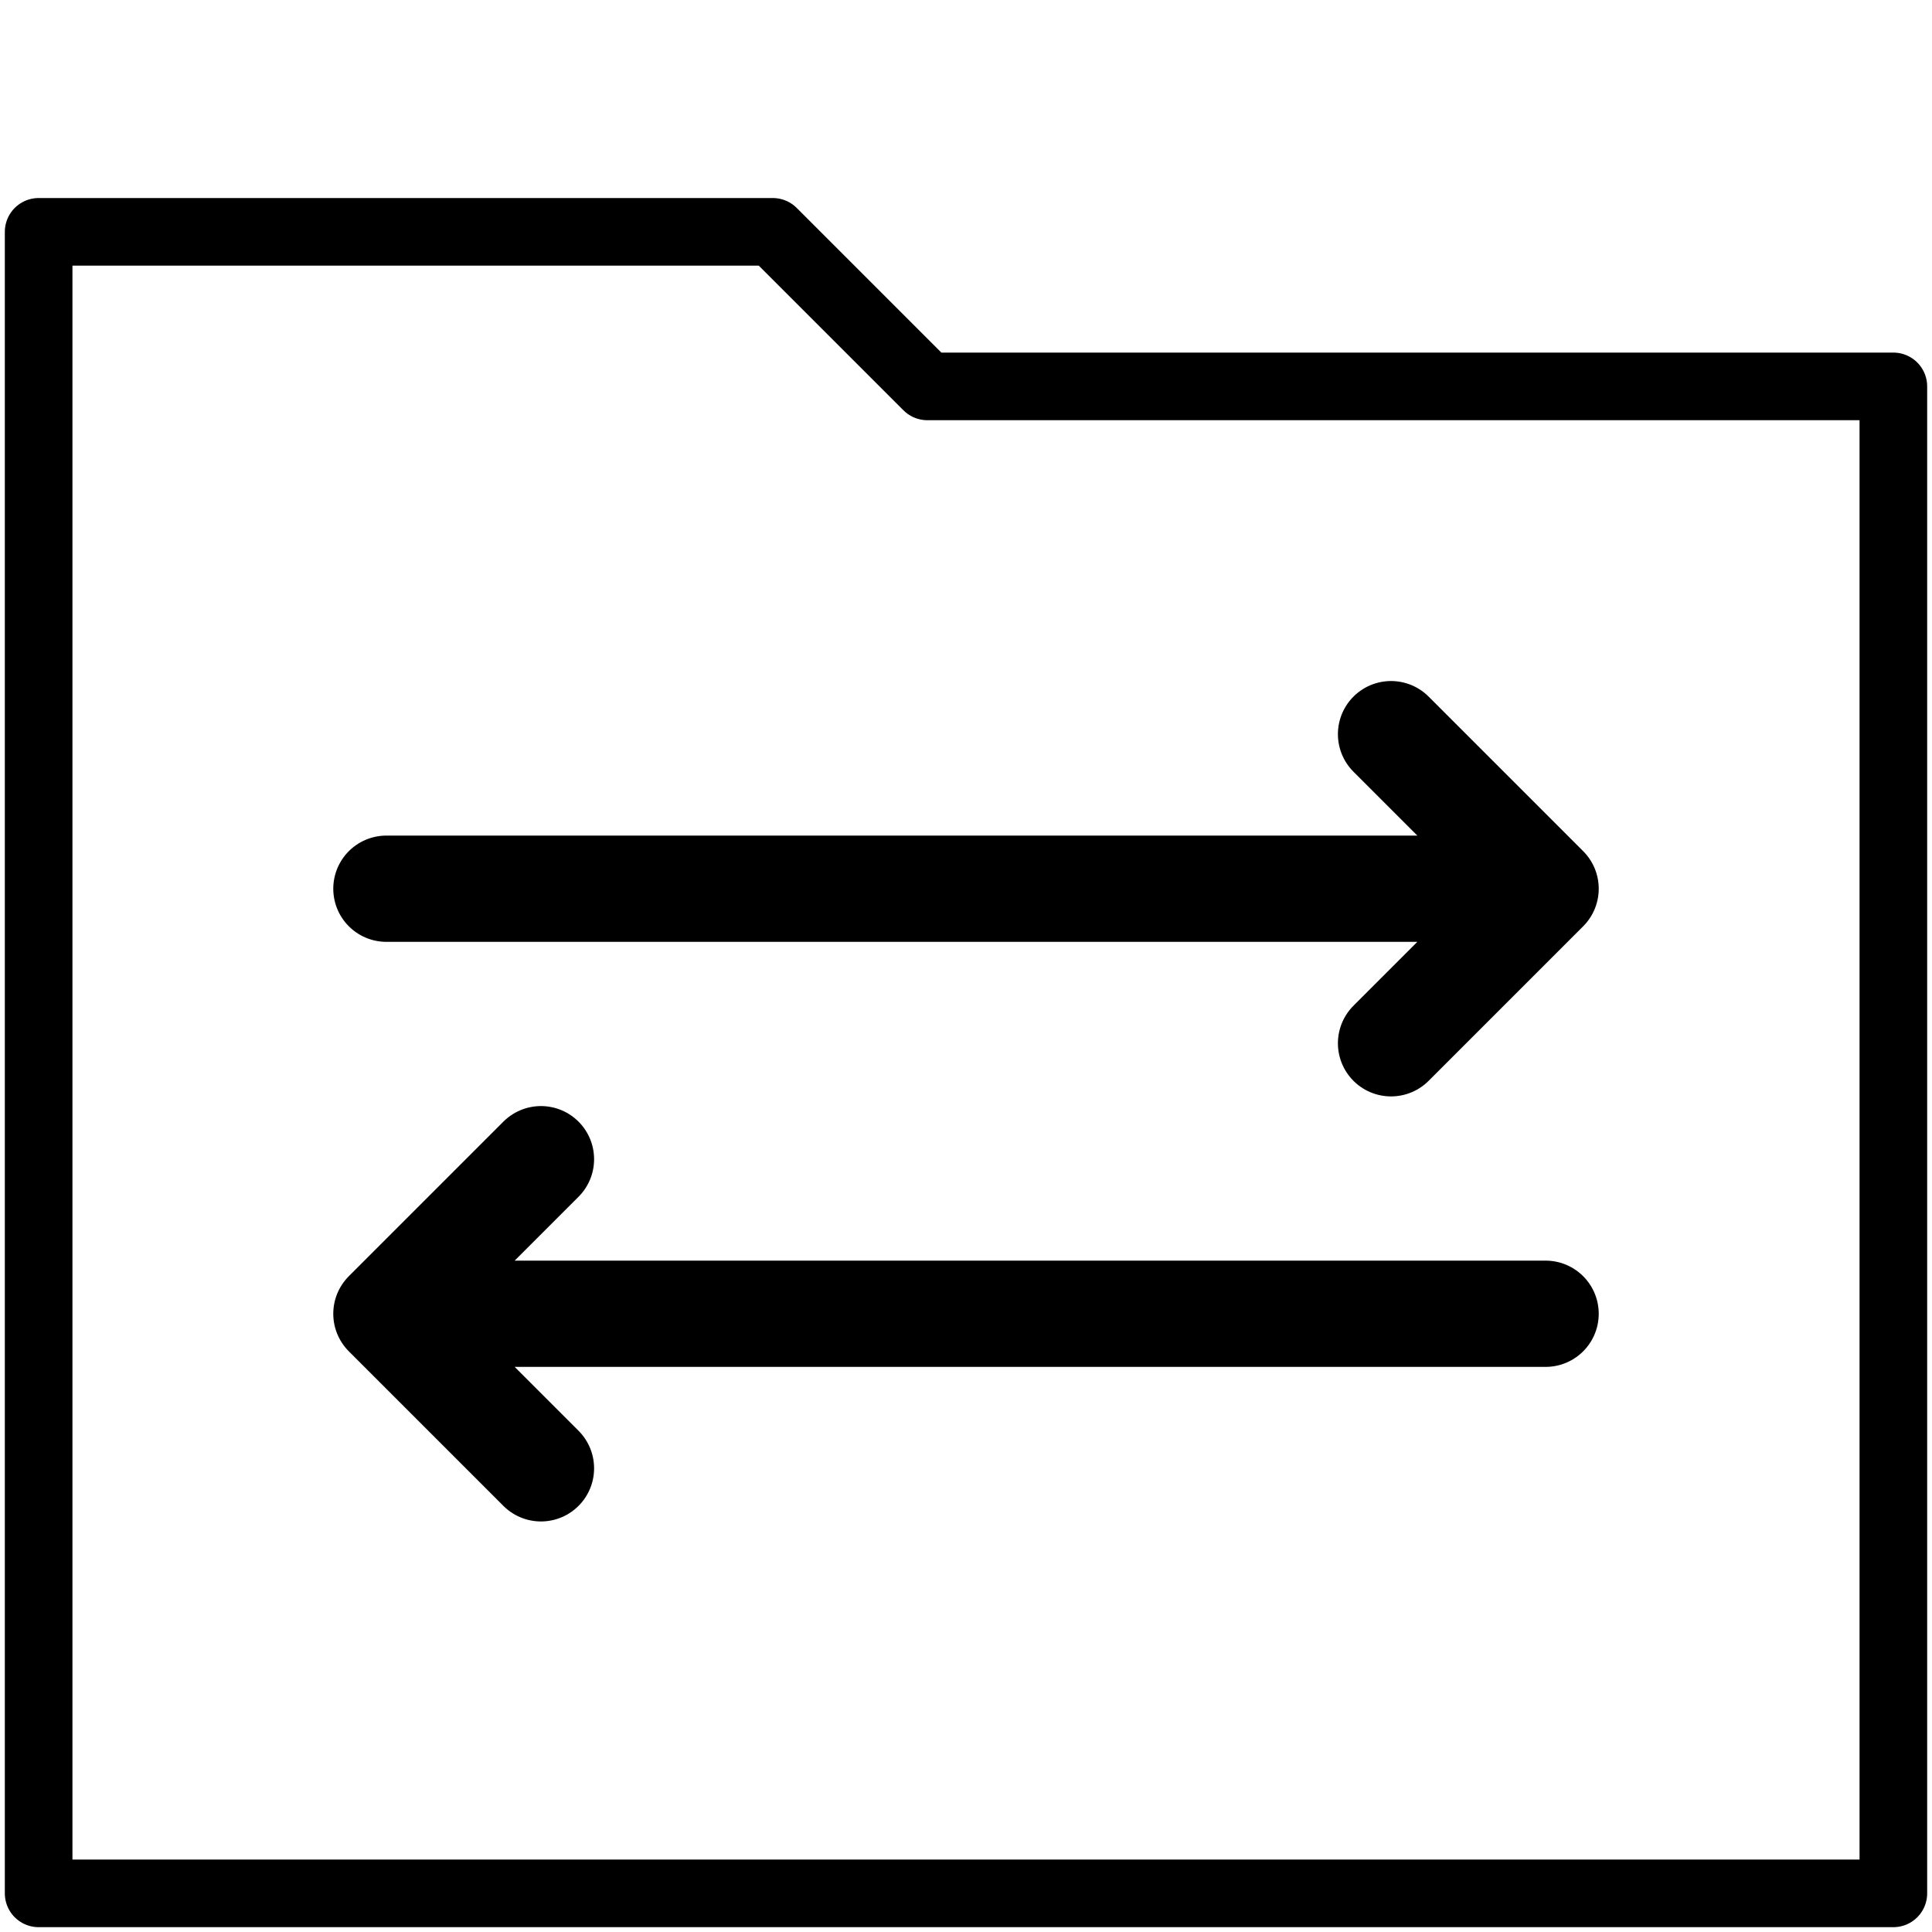
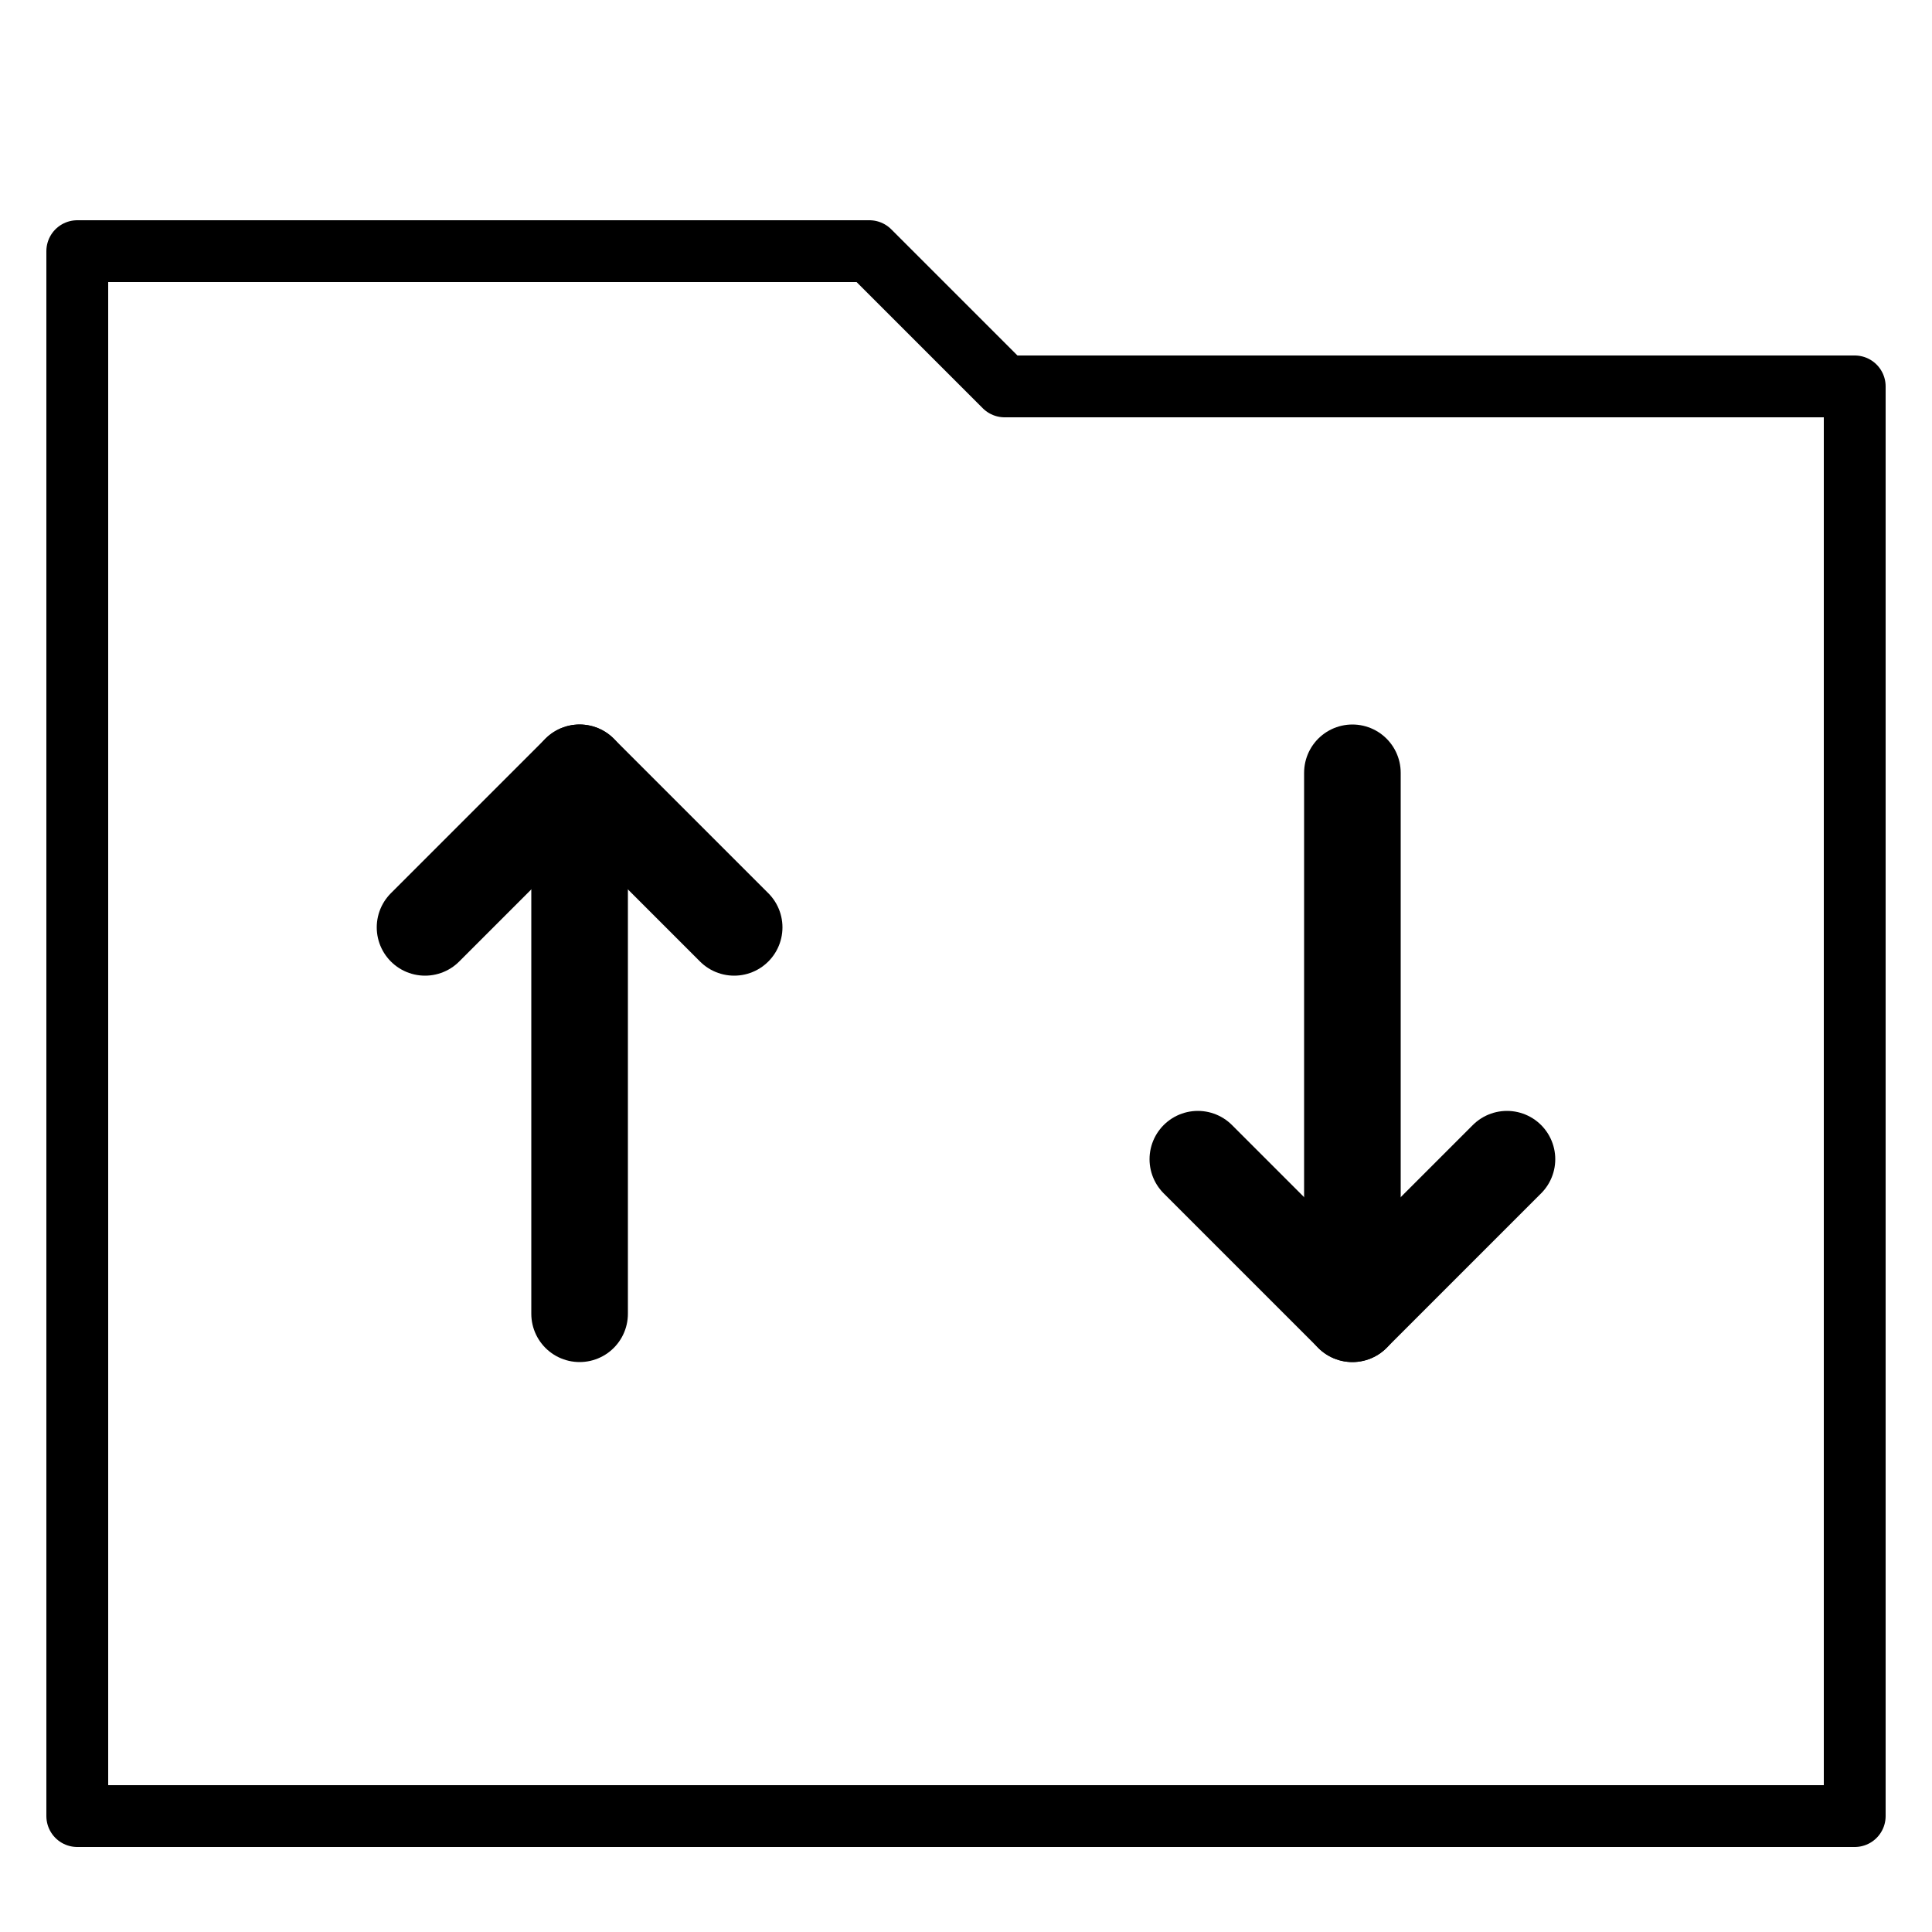
<svg xmlns="http://www.w3.org/2000/svg" viewBox="0 0 100 100">
-   <path d="M 2 20 L 2 98 L 98 98 L 98 20 L 48 20 L 40 12 L 2 12 Z" stroke="currentColor" stroke-width="3.5" fill="none" stroke-linejoin="round" />
-   <path d="M 20 46 L 80 46 M 72 38 L 80 46 L 72 54" stroke="currentColor" stroke-width="5.5" fill="none" stroke-linecap="round" stroke-linejoin="round" />
-   <path d="M 80 68 L 20 68 M 28 60 L 20 68 L 28 76" stroke="currentColor" stroke-width="5.5" fill="none" stroke-linecap="round" stroke-linejoin="round" />
+   <path d="M 4 20 L 4 94 L 96 94 L 96 20 L 52 20 L 45 13 L 4 13 Z" stroke="currentColor" stroke-width="3.2" fill="none" stroke-linejoin="round" stroke-linecap="round" />
+   <g>
+     <line x1="30" y1="68" x2="30" y2="40" stroke="currentColor" stroke-width="5" stroke-linecap="round" />
+     <polyline points="22,48 30,40 38,48" stroke="currentColor" stroke-width="5" fill="none" stroke-linecap="round" stroke-linejoin="round" />
+   </g>
+   <g>
+     <line x1="70" y1="40" x2="70" y2="68" stroke="currentColor" stroke-width="5" stroke-linecap="round" />
+     <polyline points="62,60 70,68 78,60" stroke="currentColor" stroke-width="5" fill="none" stroke-linecap="round" stroke-linejoin="round" />
+   </g>
</svg>
